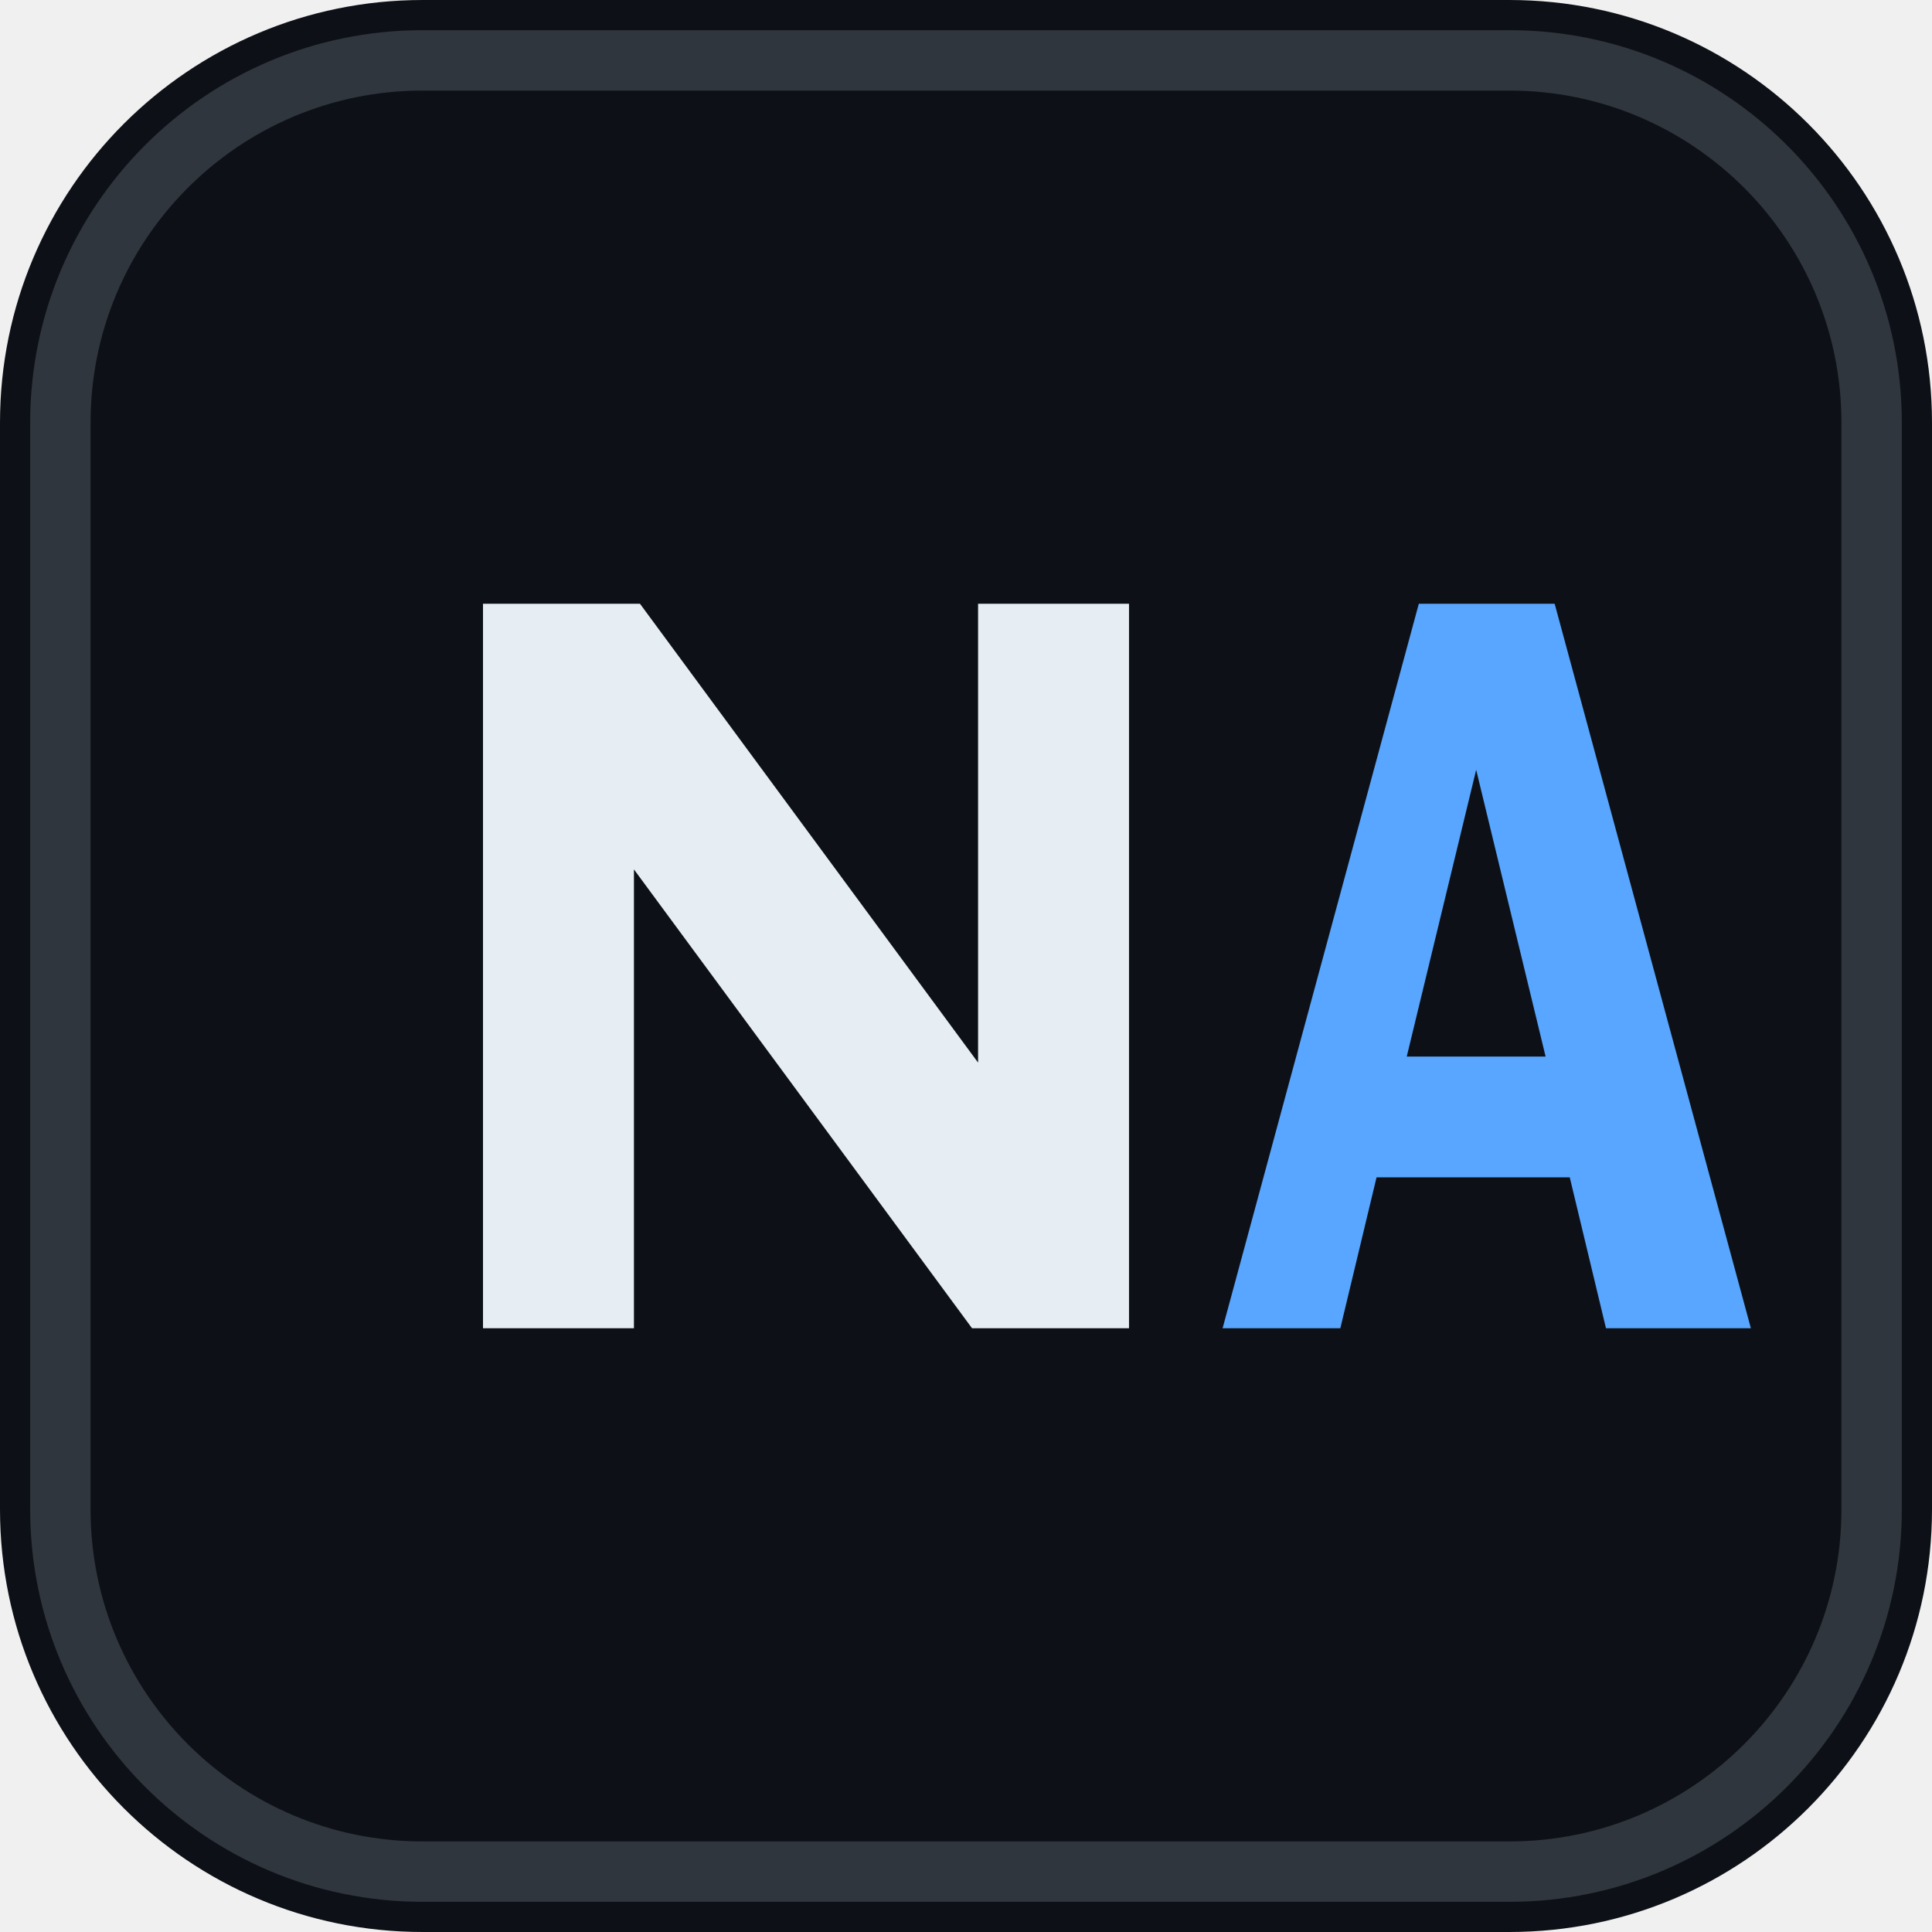
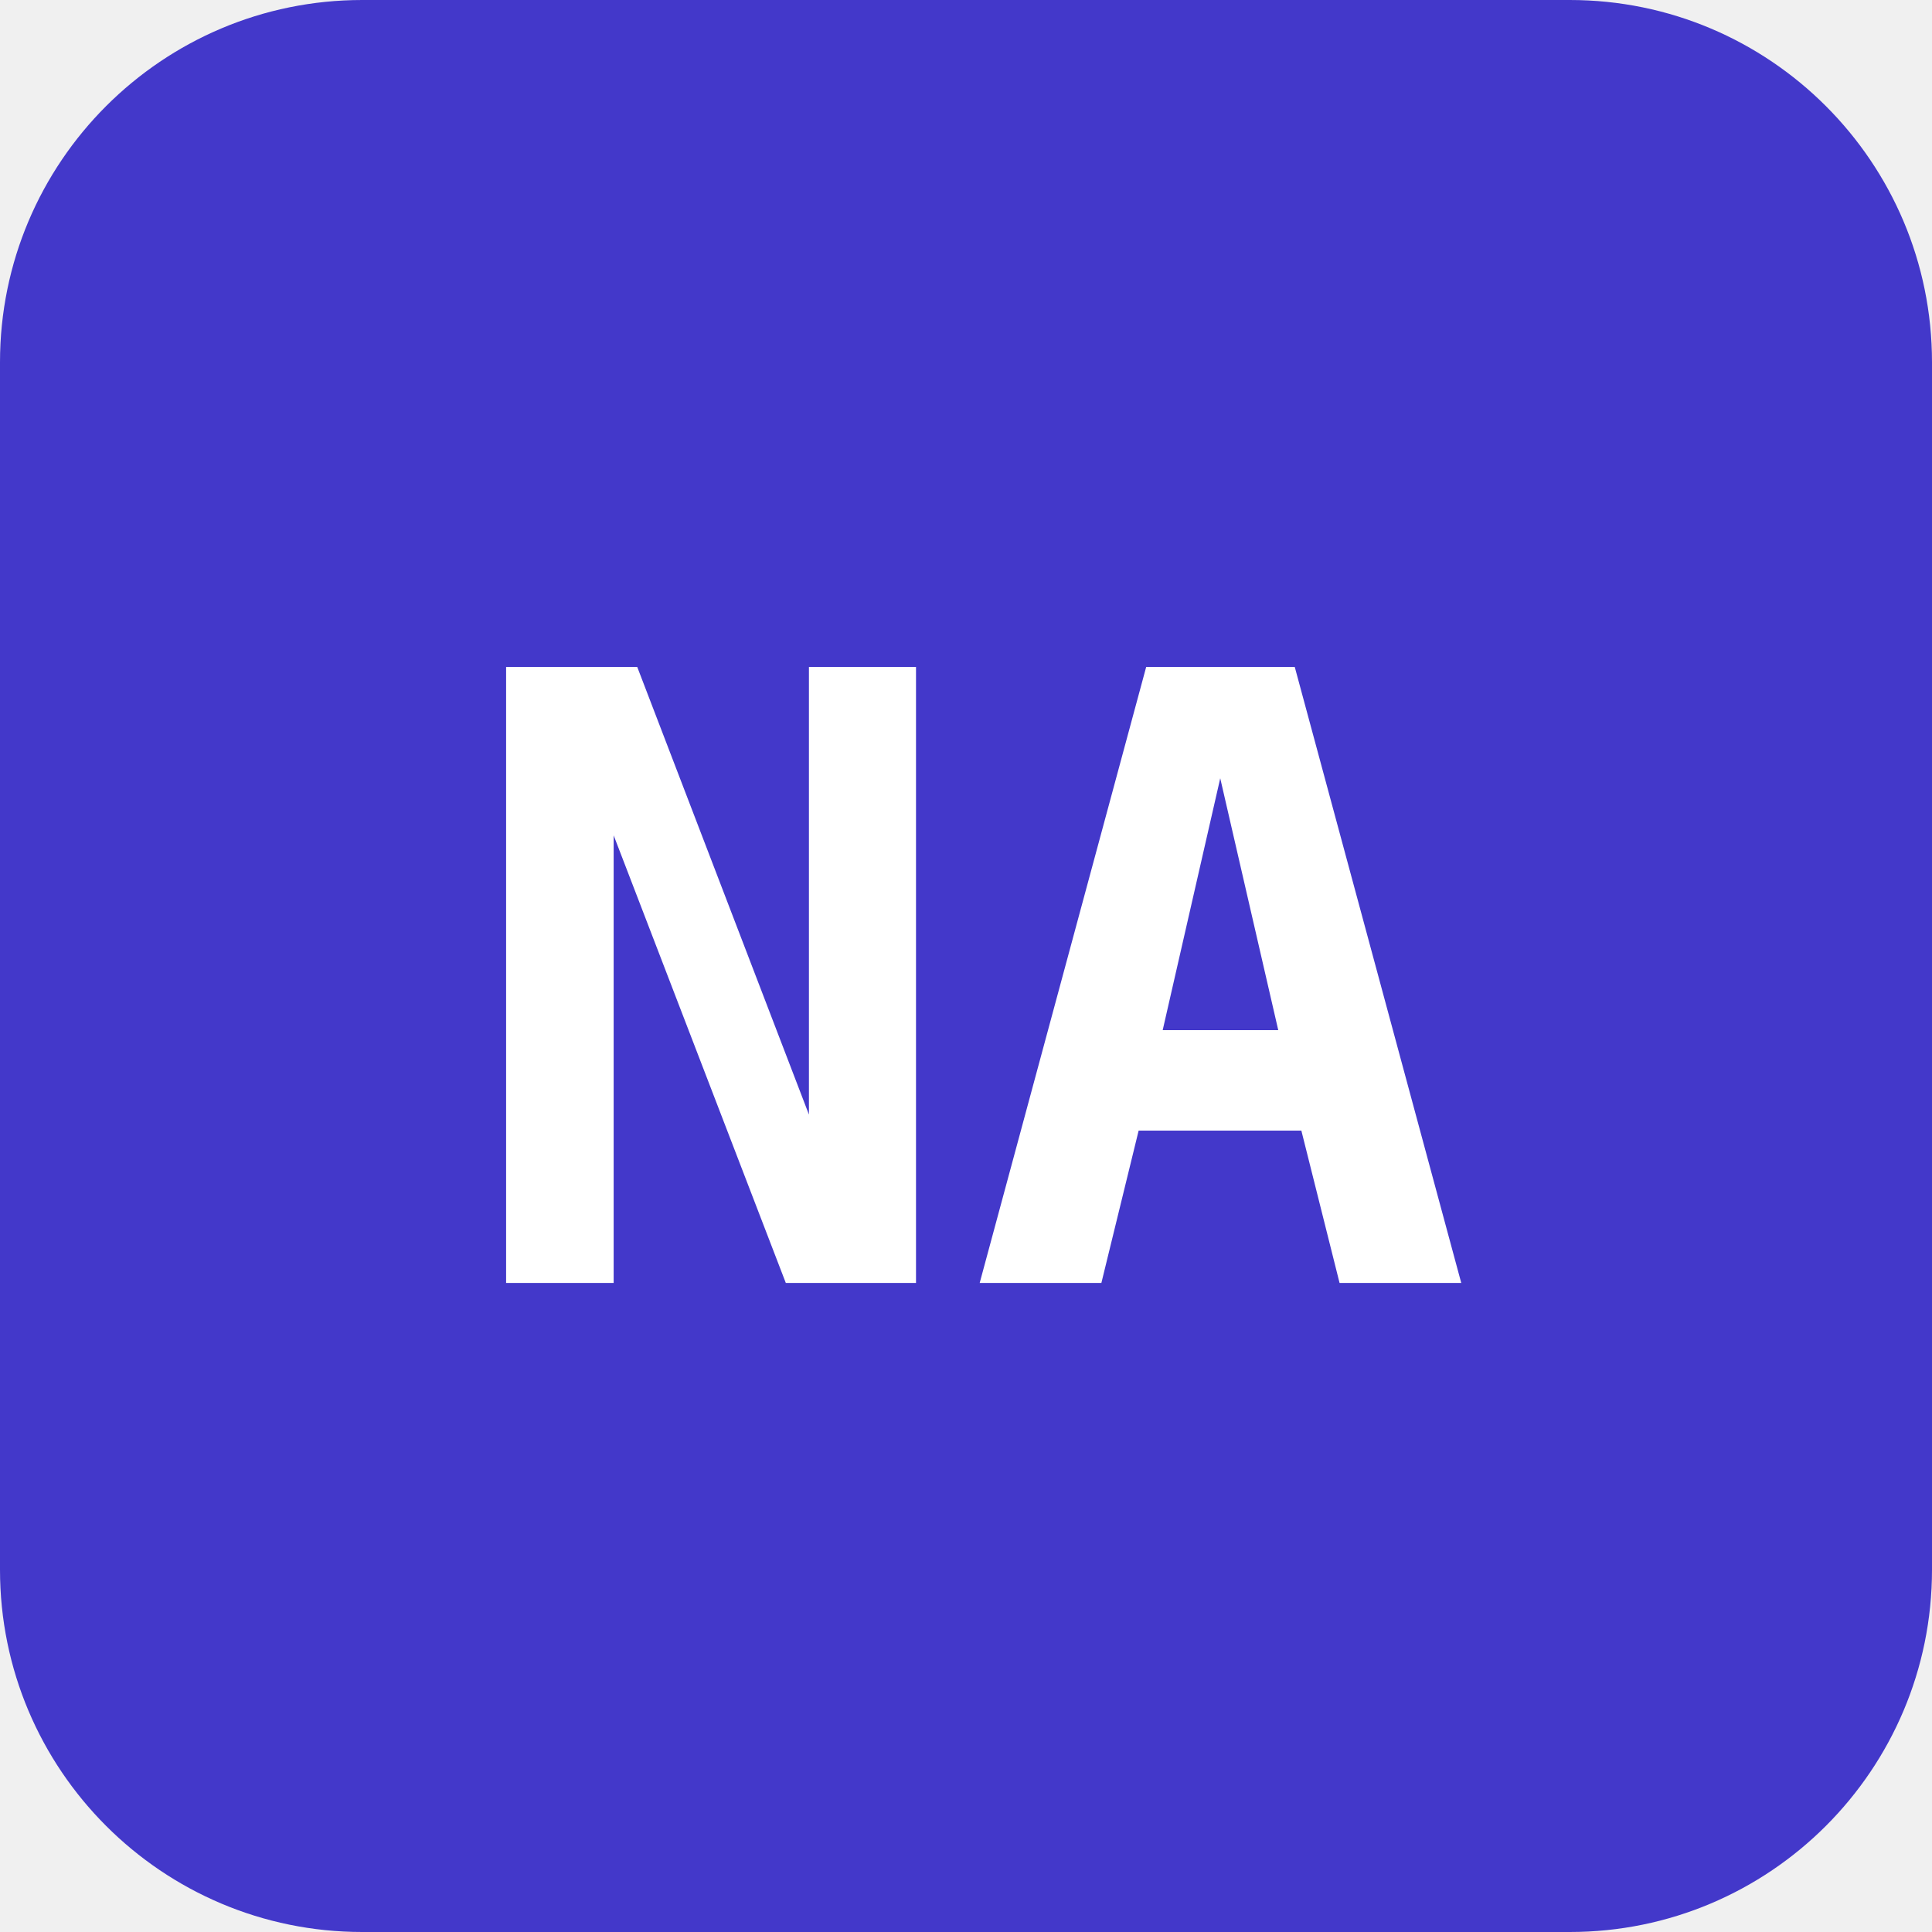
- <svg xmlns="http://www.w3.org/2000/svg" viewBox="0 0 64 64" width="64" height="64" role="img" aria-label="NA monogram">
-   <rect width="64" height="64" rx="14" fill="#0D1117" />
-   <rect x="2" y="2" width="60" height="60" rx="12" fill="none" stroke="#30363D" stroke-width="2" />
-   <path d="M16 44V20h5.2l11.2 15.2V20h5v24h-5.2L21 28.8V44h-5z" fill="#E6EDF3" />
-   <path d="M40.5 44L47 20h4.5L58 44h-4.8l-1.2-5h-6.4l-1.2 5h-3.9zm6.1-9h4.6l-2.3-9.5-2.3 9.5z" fill="#58A6FF" />
+ <svg xmlns="http://www.w3.org/2000/svg" viewBox="0 0 64 64">
+   <rect width="64" height="64" rx="12" fill="#4338CA" />
+   <text x="50%" y="54%" dominant-baseline="middle" text-anchor="middle" fill="#FFFFFF" font-family=" monospace, sans-serif" font-weight="800" font-size="28">NA</text>
</svg>
